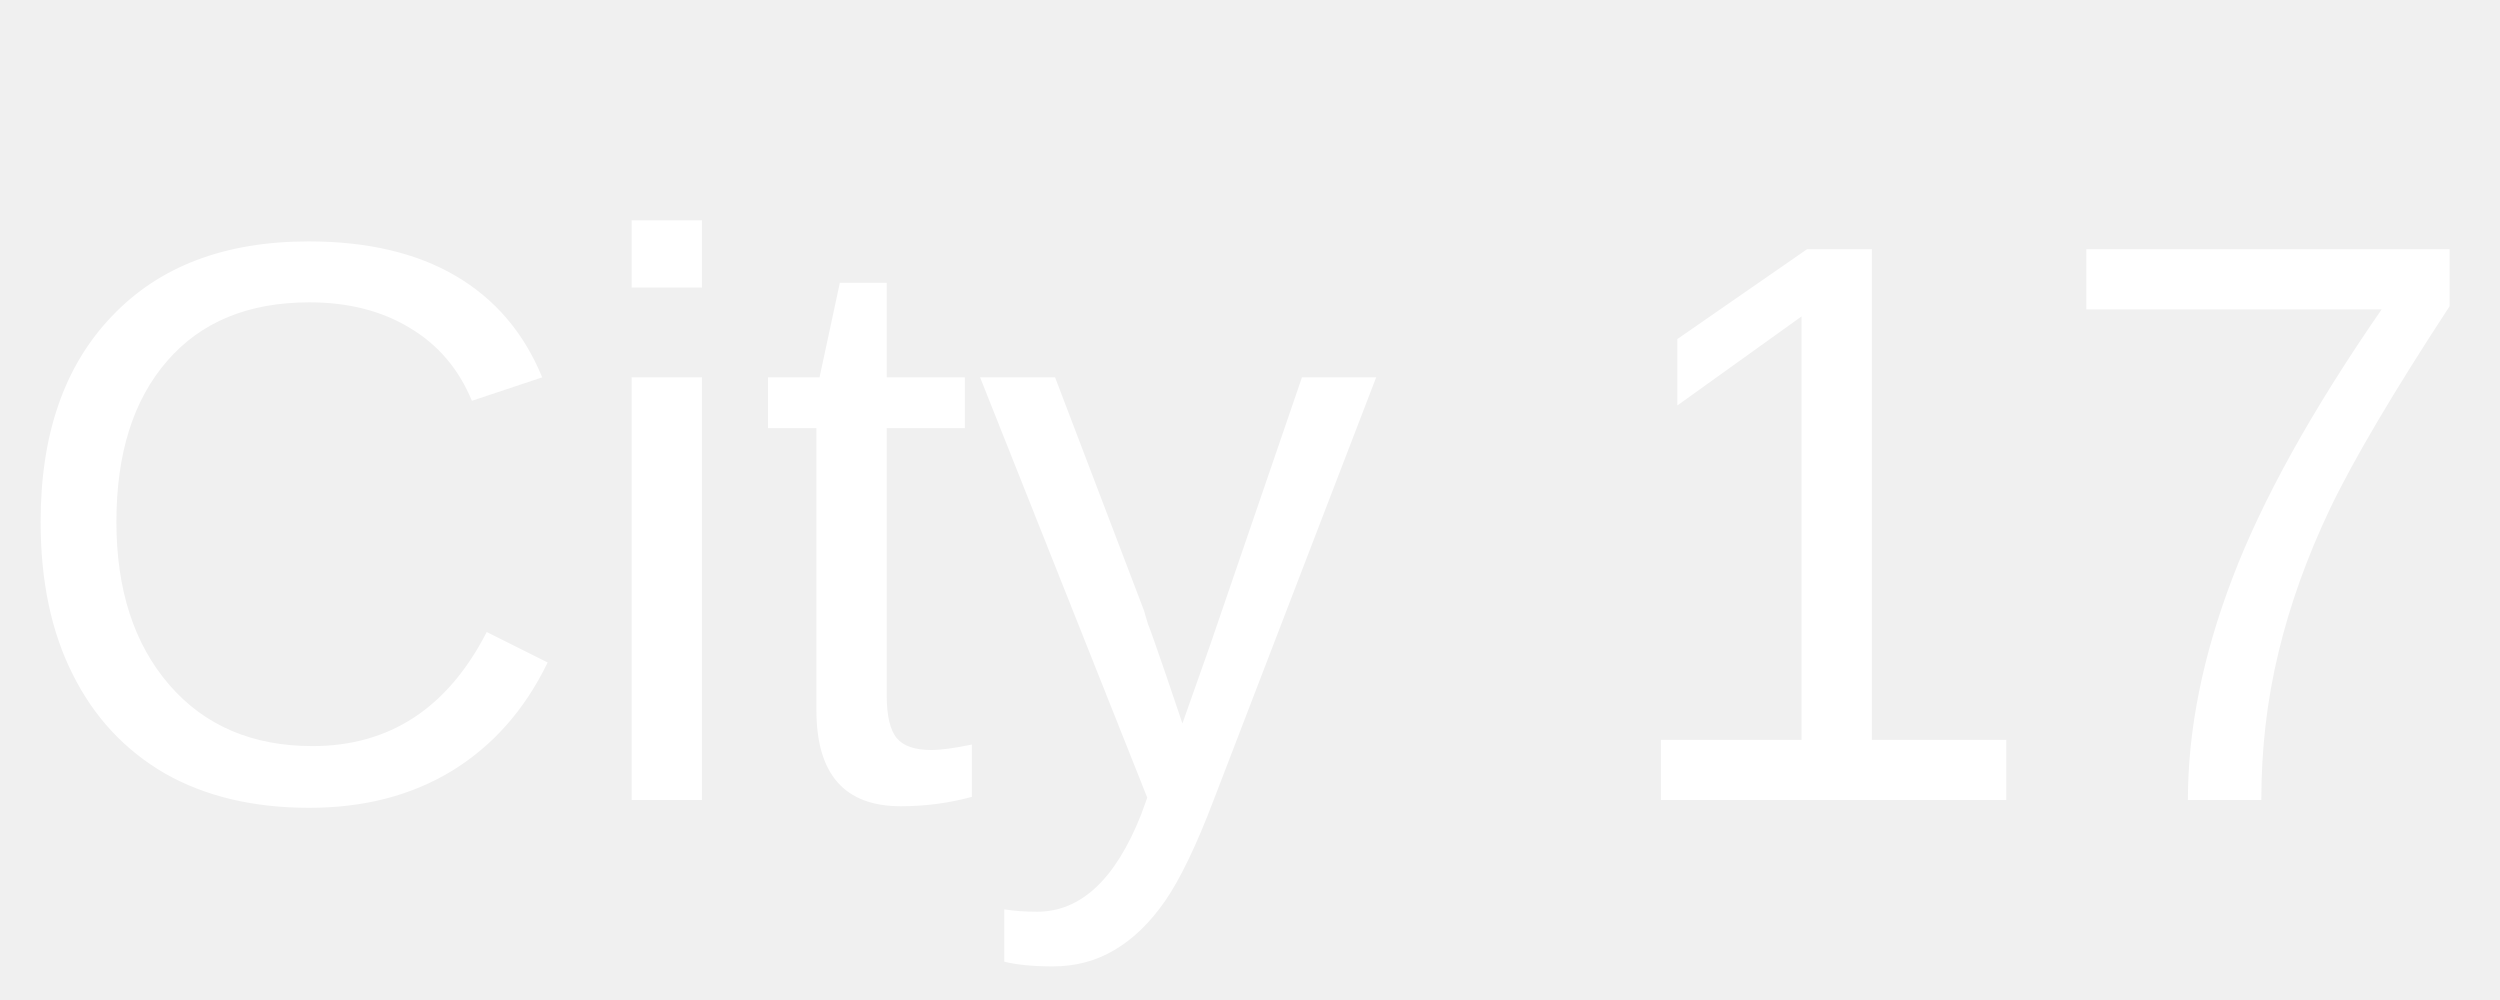
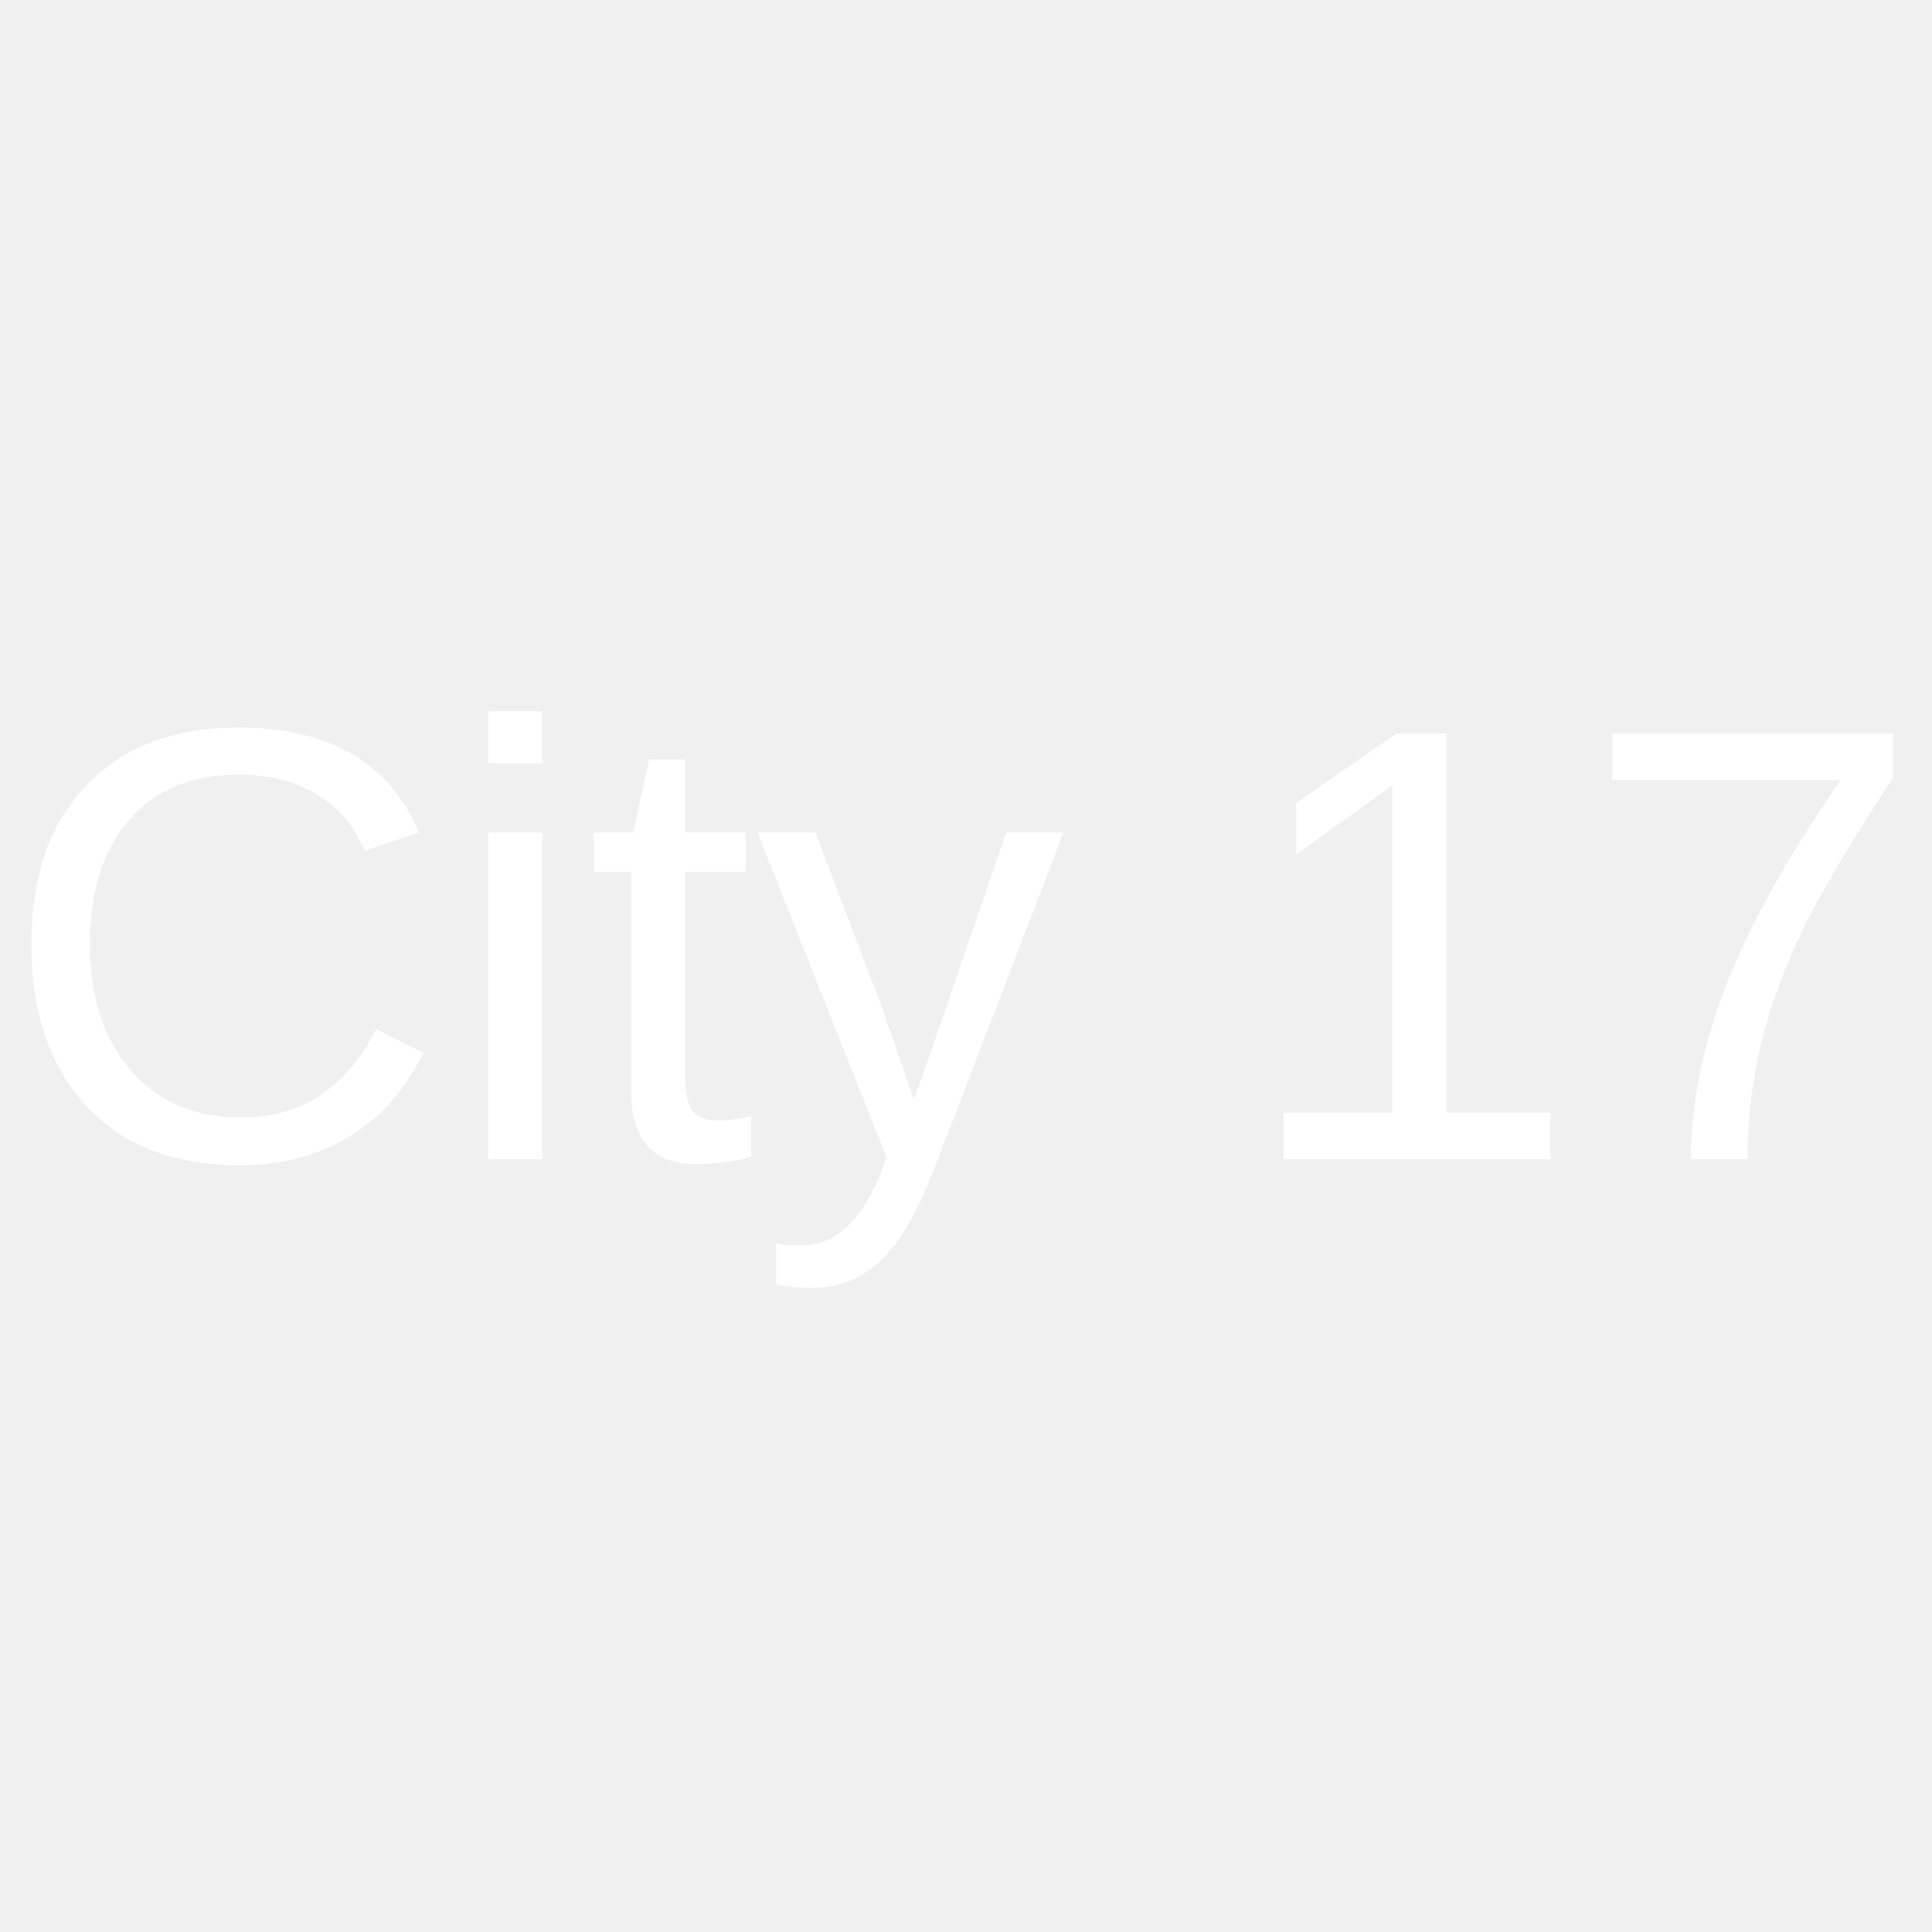
- <svg xmlns="http://www.w3.org/2000/svg" width="50" height="20" viewBox="0 0 50 20" fill="none">
-   <text x="0" y="16" font-family="Arial" font-size="16" fill="white" stroke="black" stroke-width="0">
+ <svg xmlns="http://www.w3.org/2000/svg" width="50" height="50" viewBox="0 0 50 50" fill="none">
+   <text x="0" y="30" font-family="Arial" font-size="16" fill="white" stroke="black" stroke-width="0">
    City 17
  </text>
</svg>
